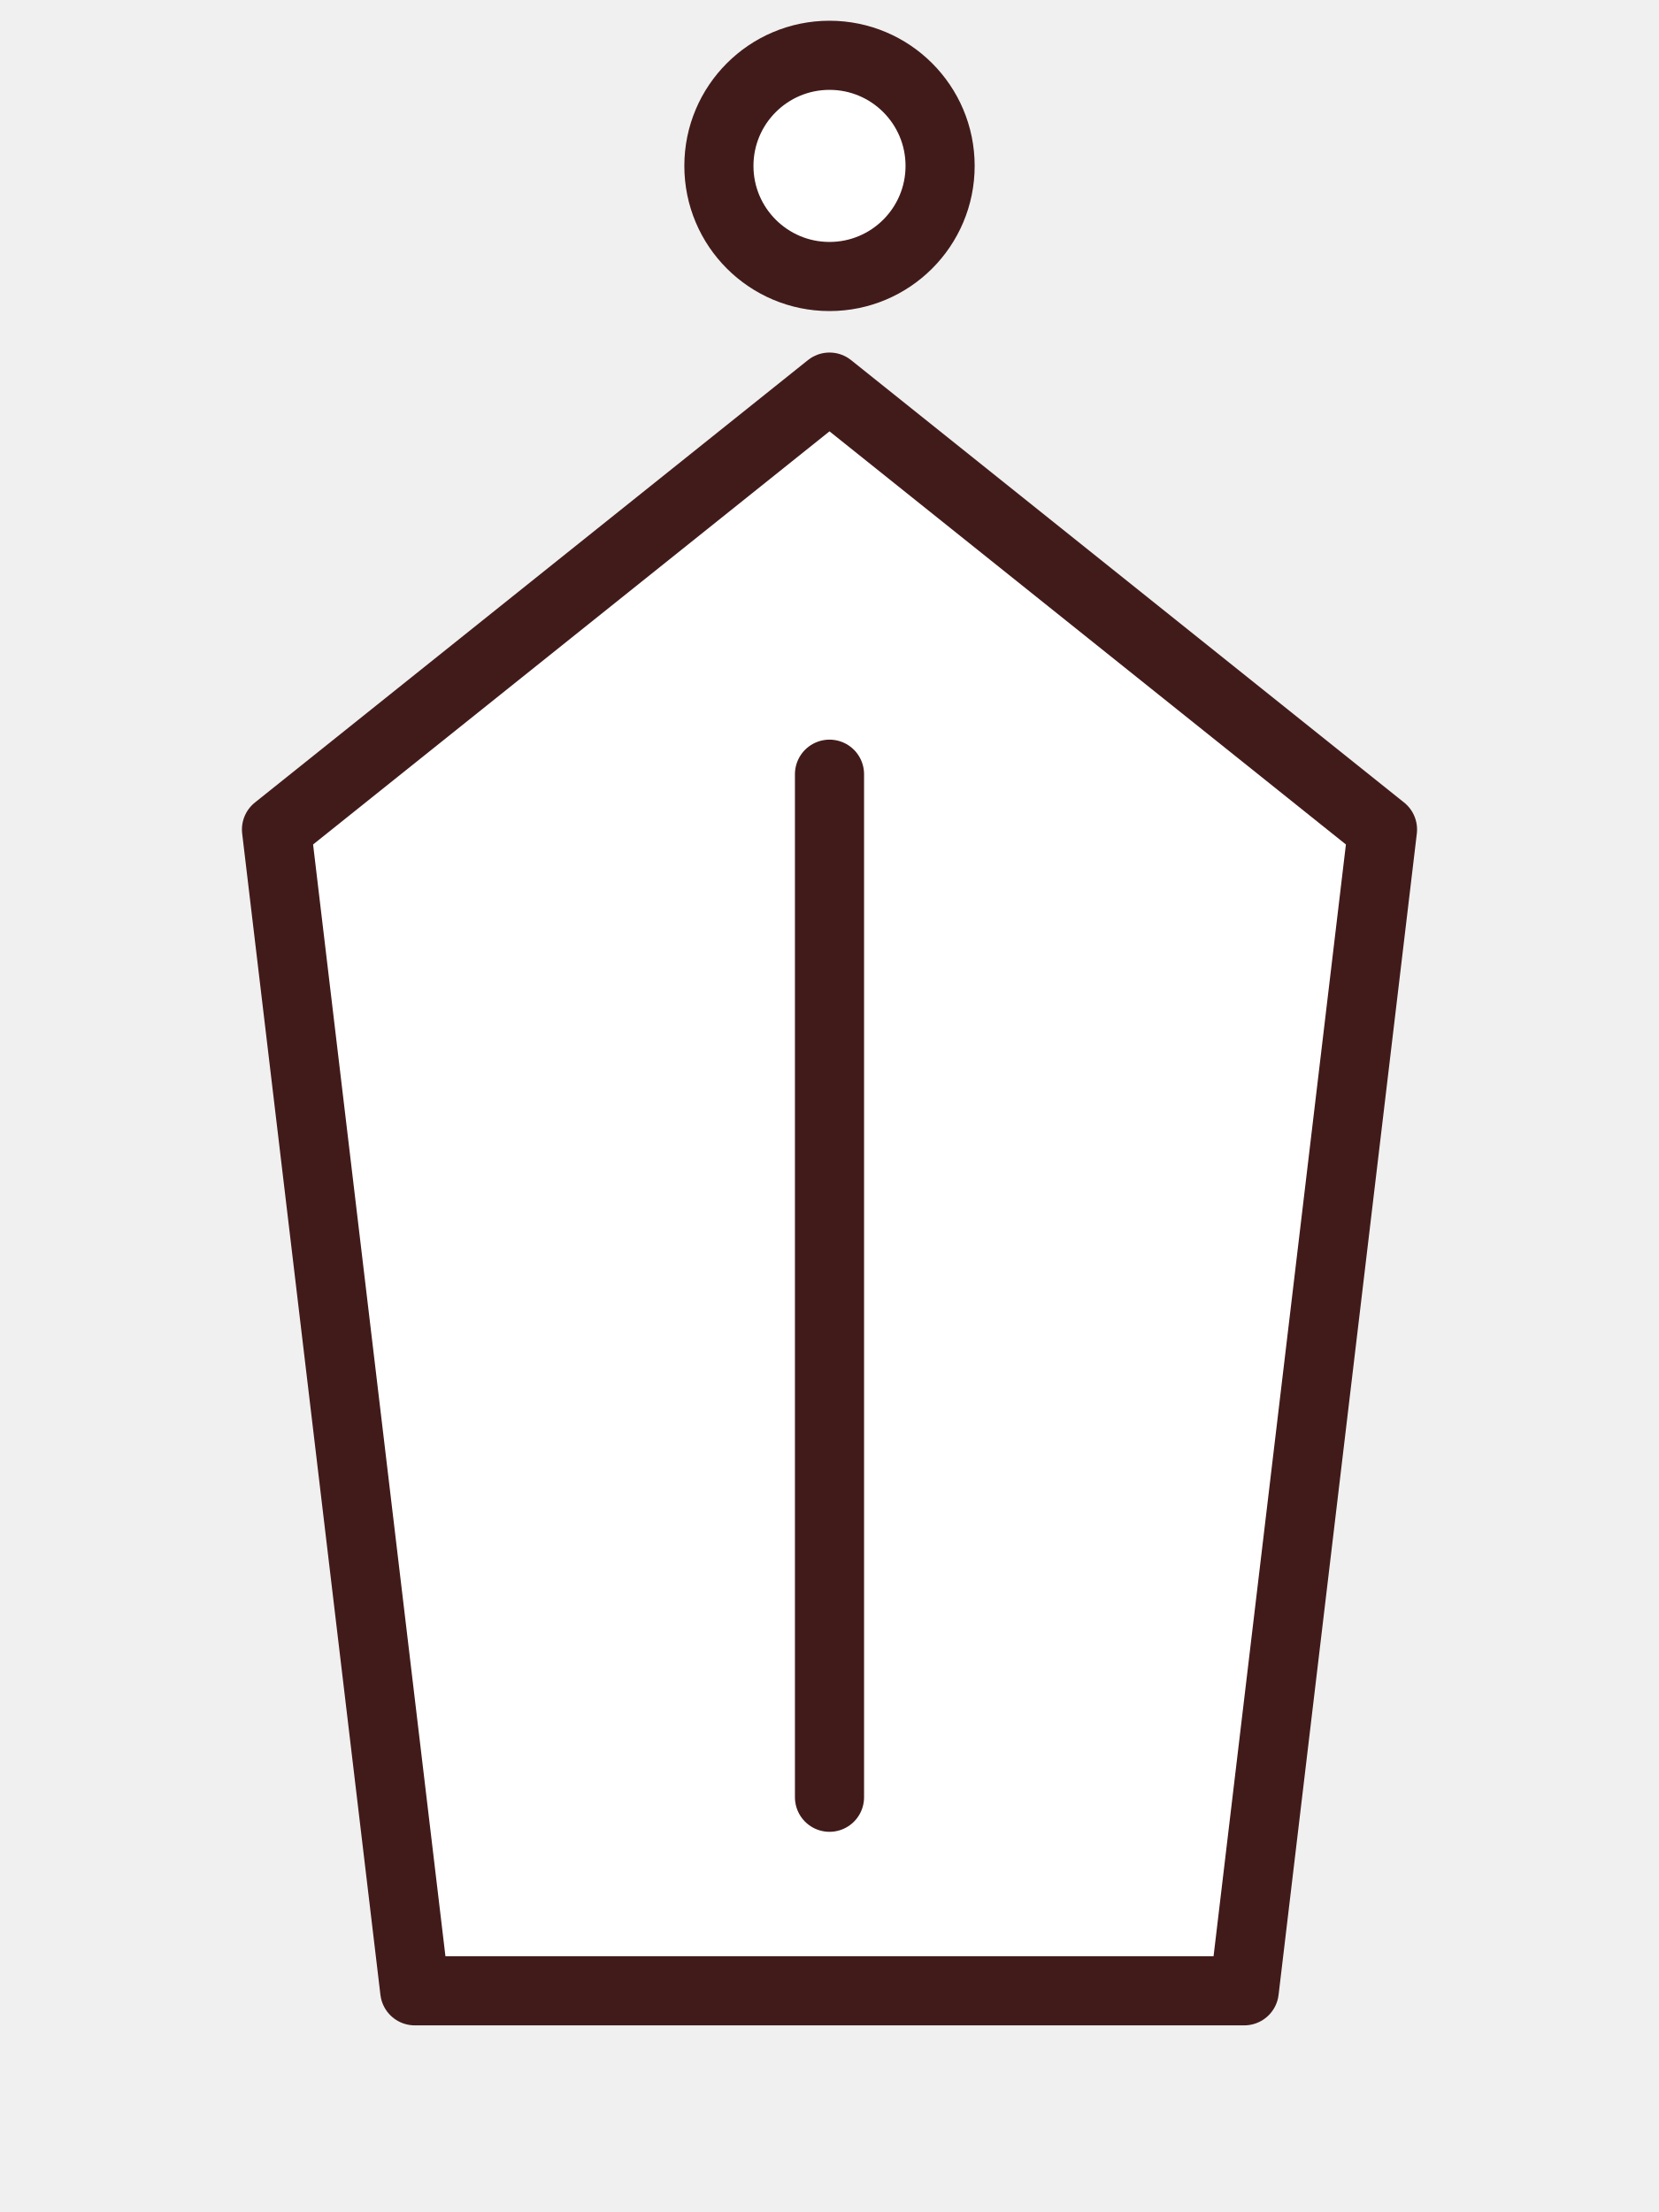
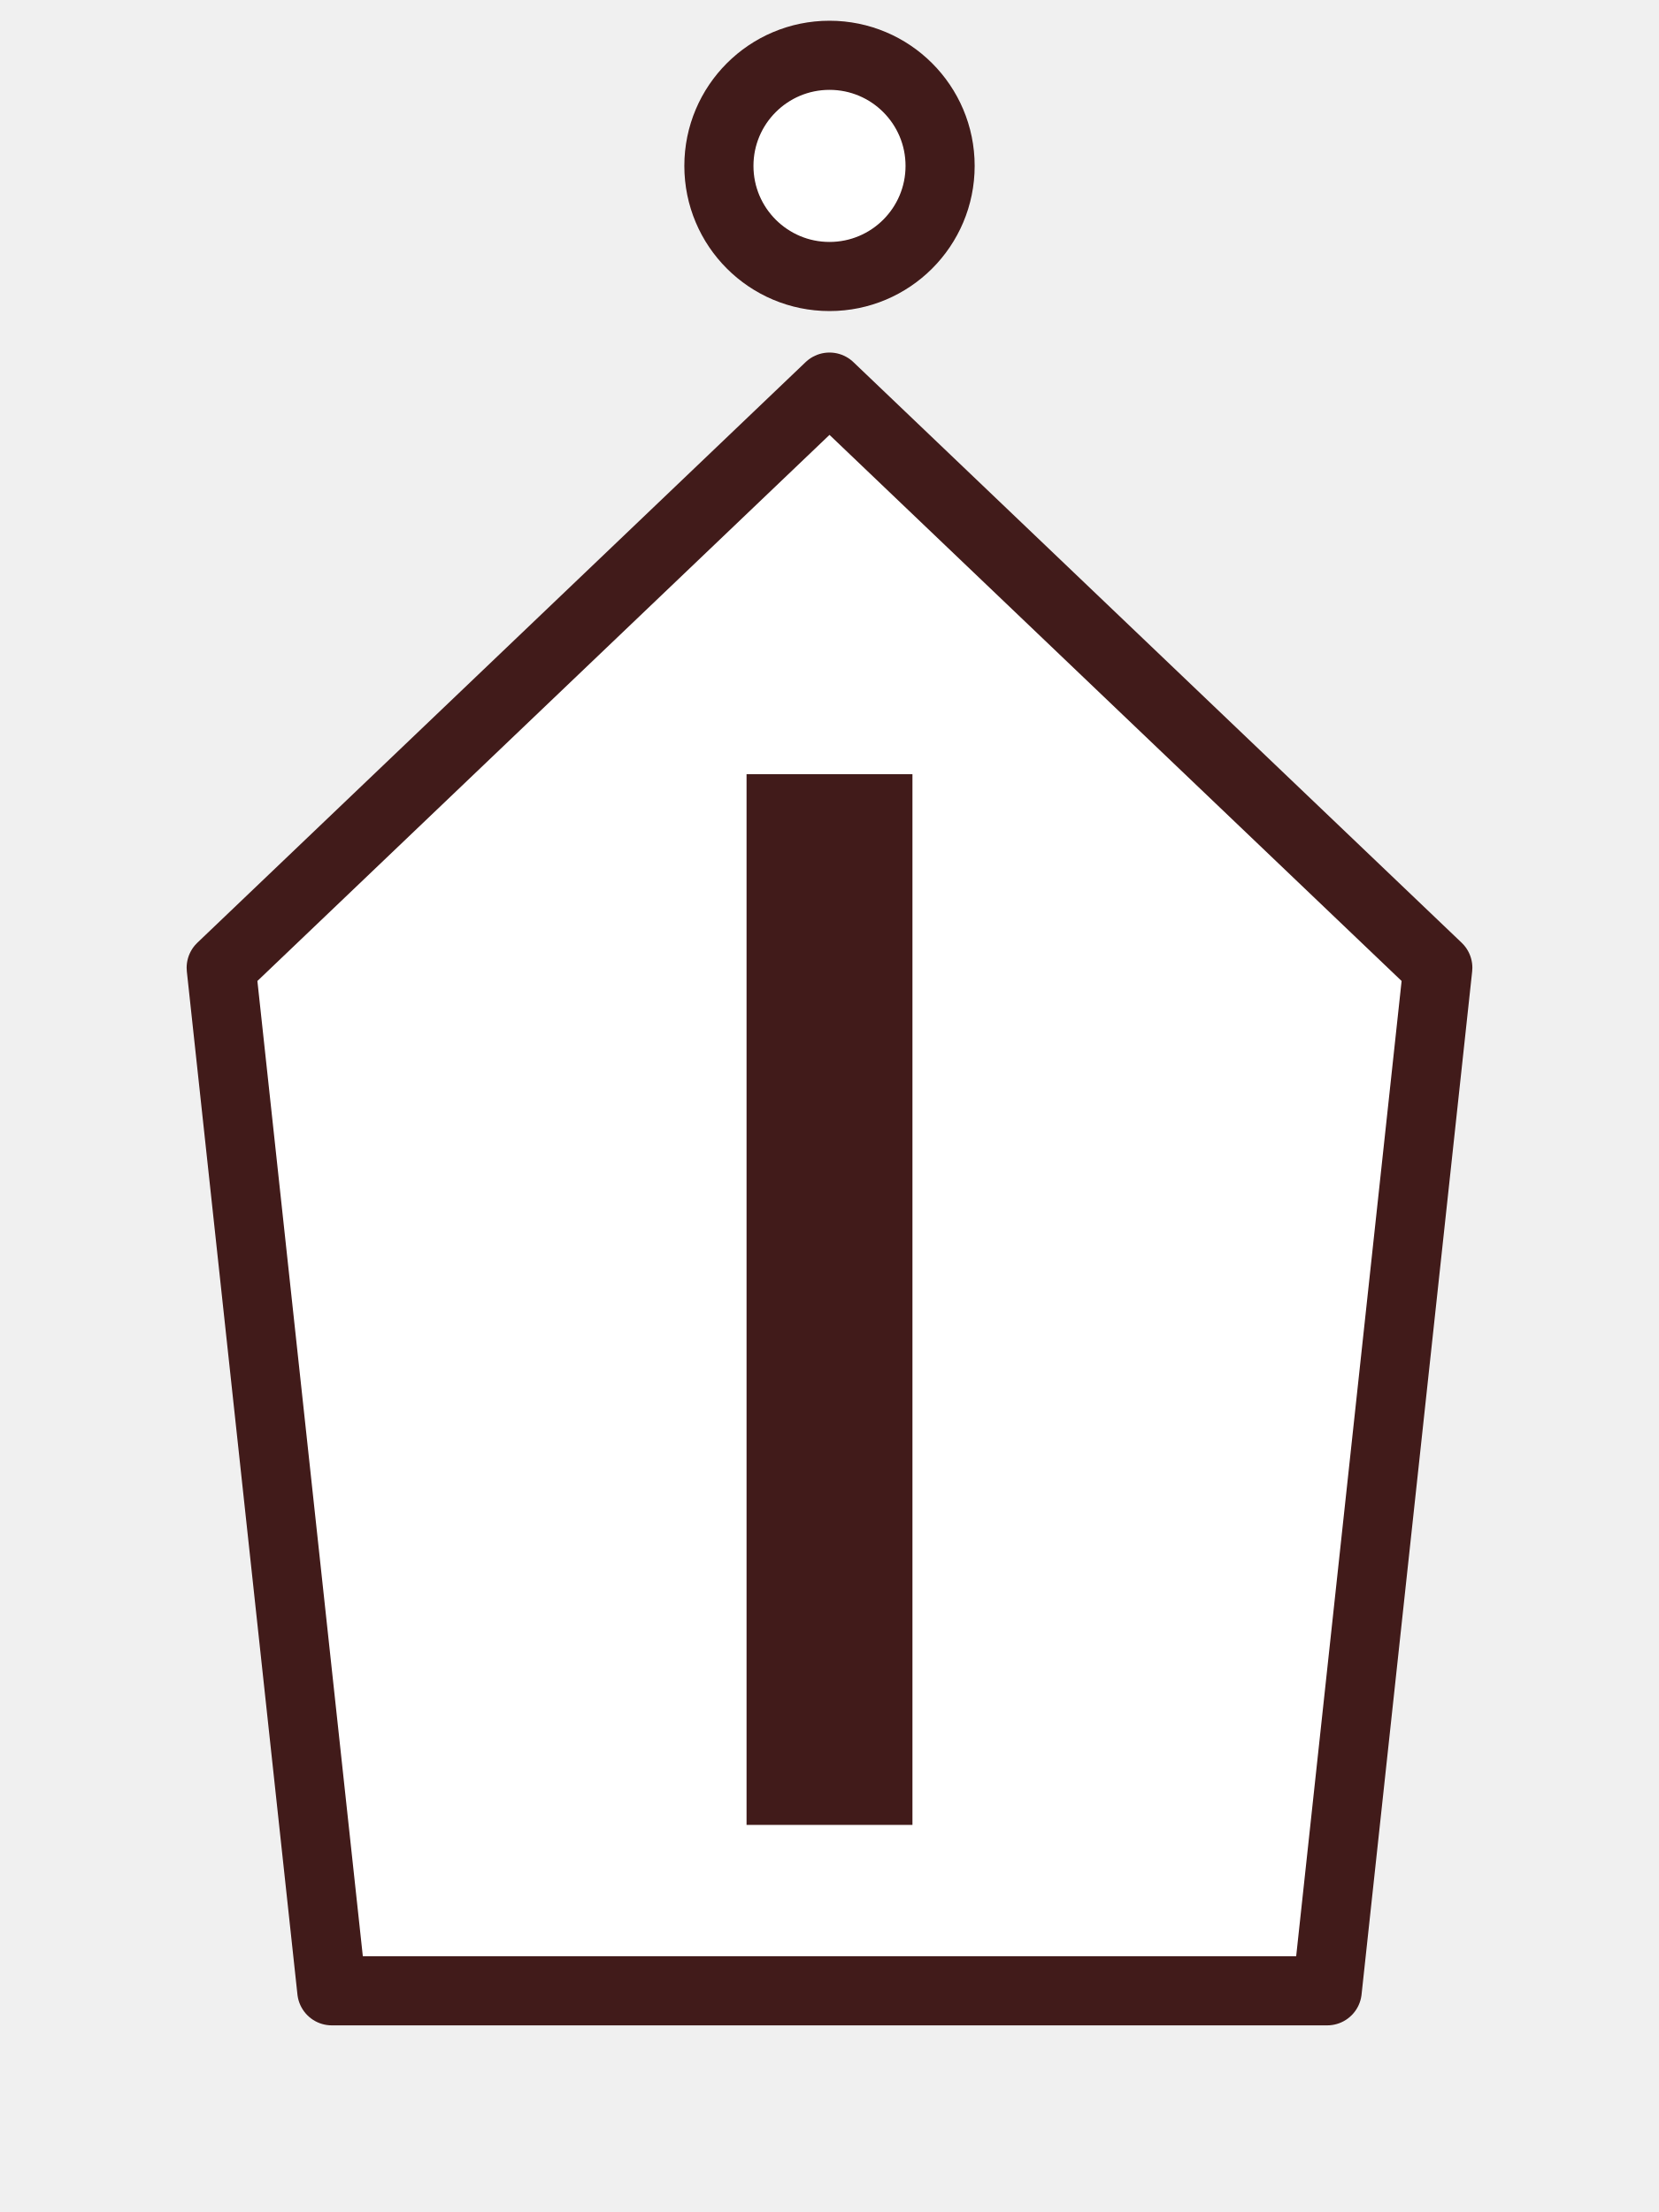
<svg xmlns="http://www.w3.org/2000/svg" viewBox="0 0 60 80">
  <circle cx="30" cy="6" r="4" fill="#FFFFFF" stroke="#411B1A" stroke-width="2.5" />
-   <path d="M 15,72 L 10,30 L 30,14 L 50,30 L 45,72 Z" fill="#FFFFFF" stroke="#411B1A" stroke-width="2.5" stroke-linejoin="round" stroke-linecap="round" />
-   <line x1="30" y1="28" x2="30" y2="65" stroke="#411B1A" stroke-width="2.5" stroke-linecap="round" />
+   <path d="M 12,72 L 8,35 L 30,14 L 52,35 L 48,72 Z" fill="#FFFFFF" stroke="#411B1A" stroke-width="2.5" stroke-linejoin="round" stroke-linecap="round" />
+   <rect x="27" y="28" width="6" height="38" fill="#411B1A" />
</svg>
